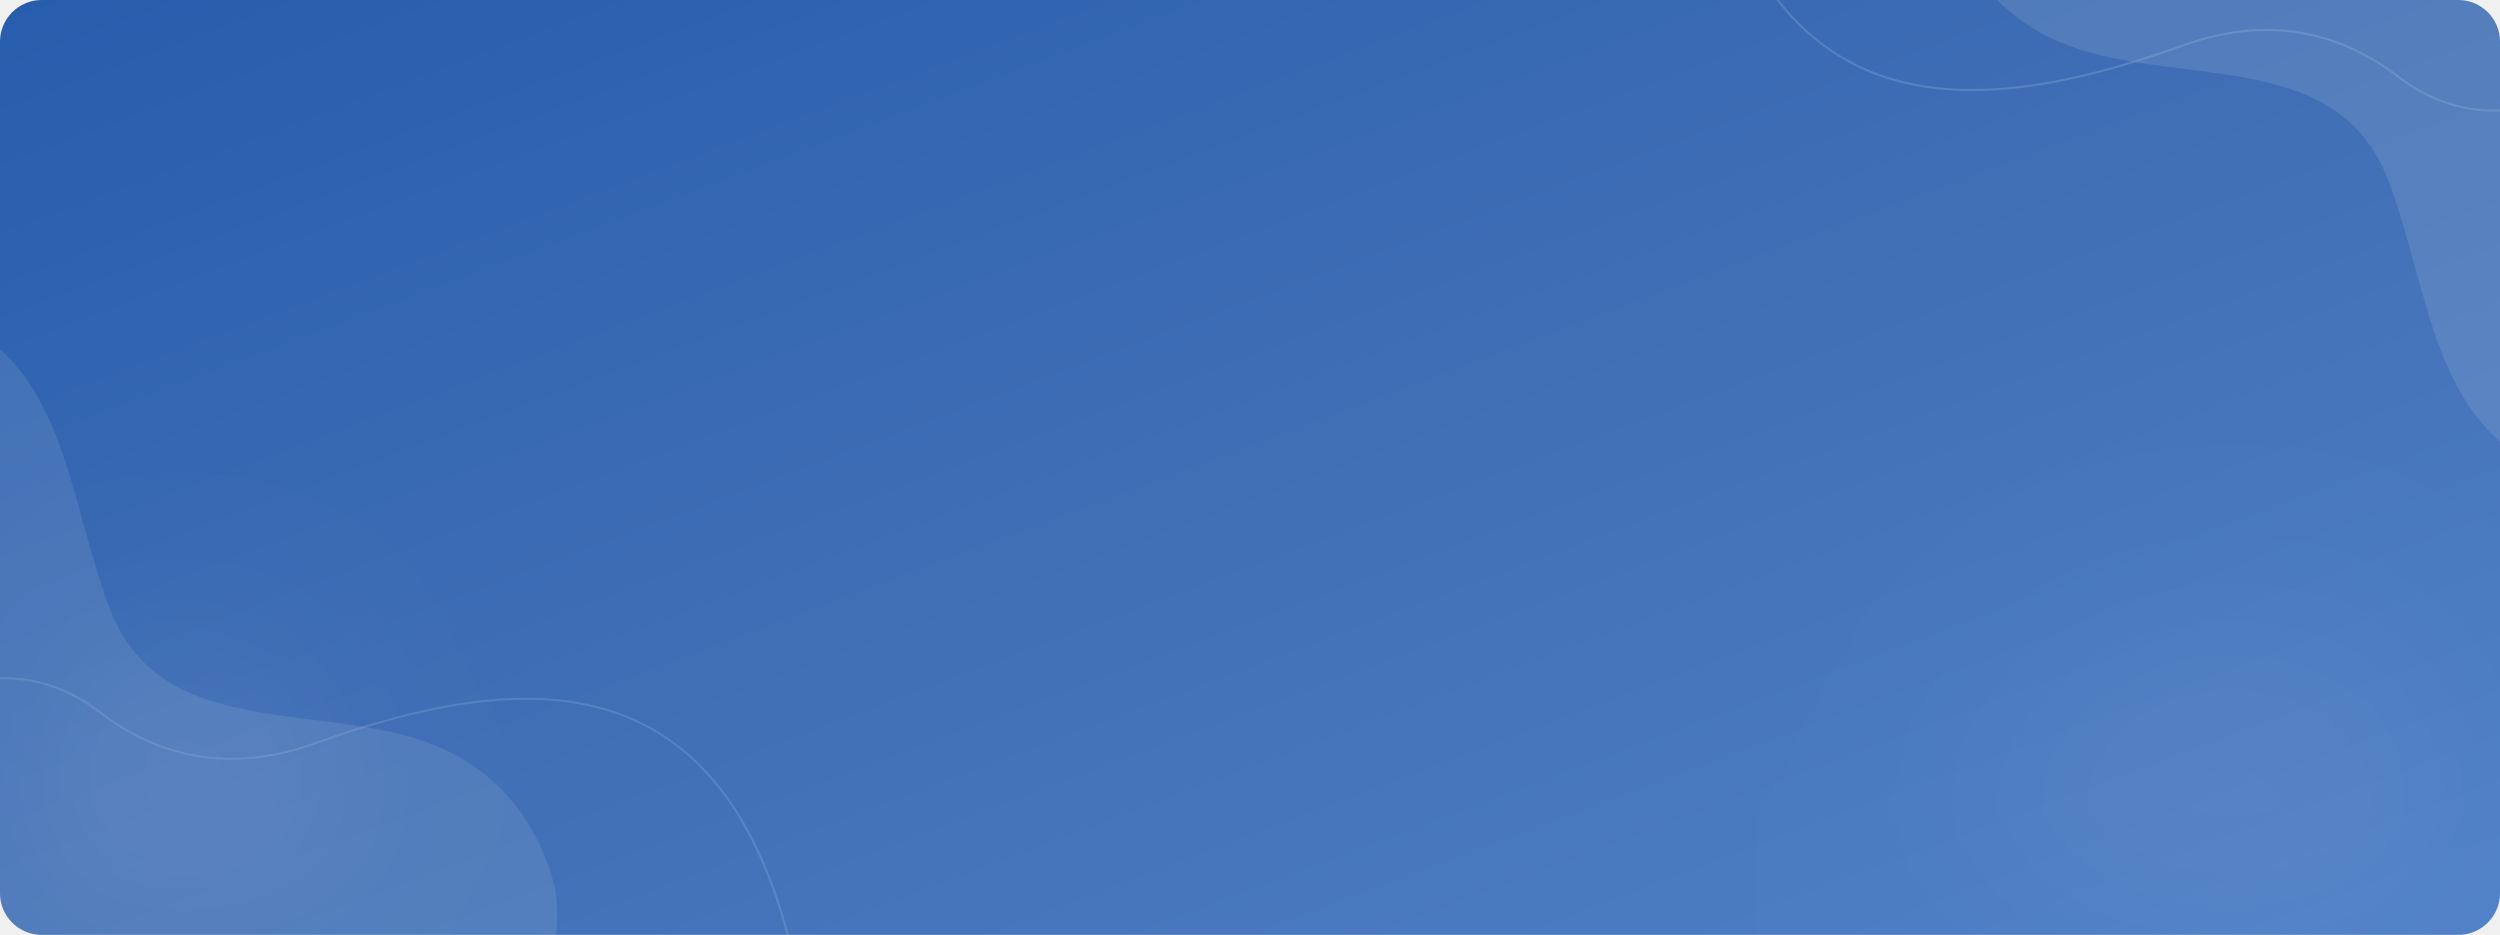
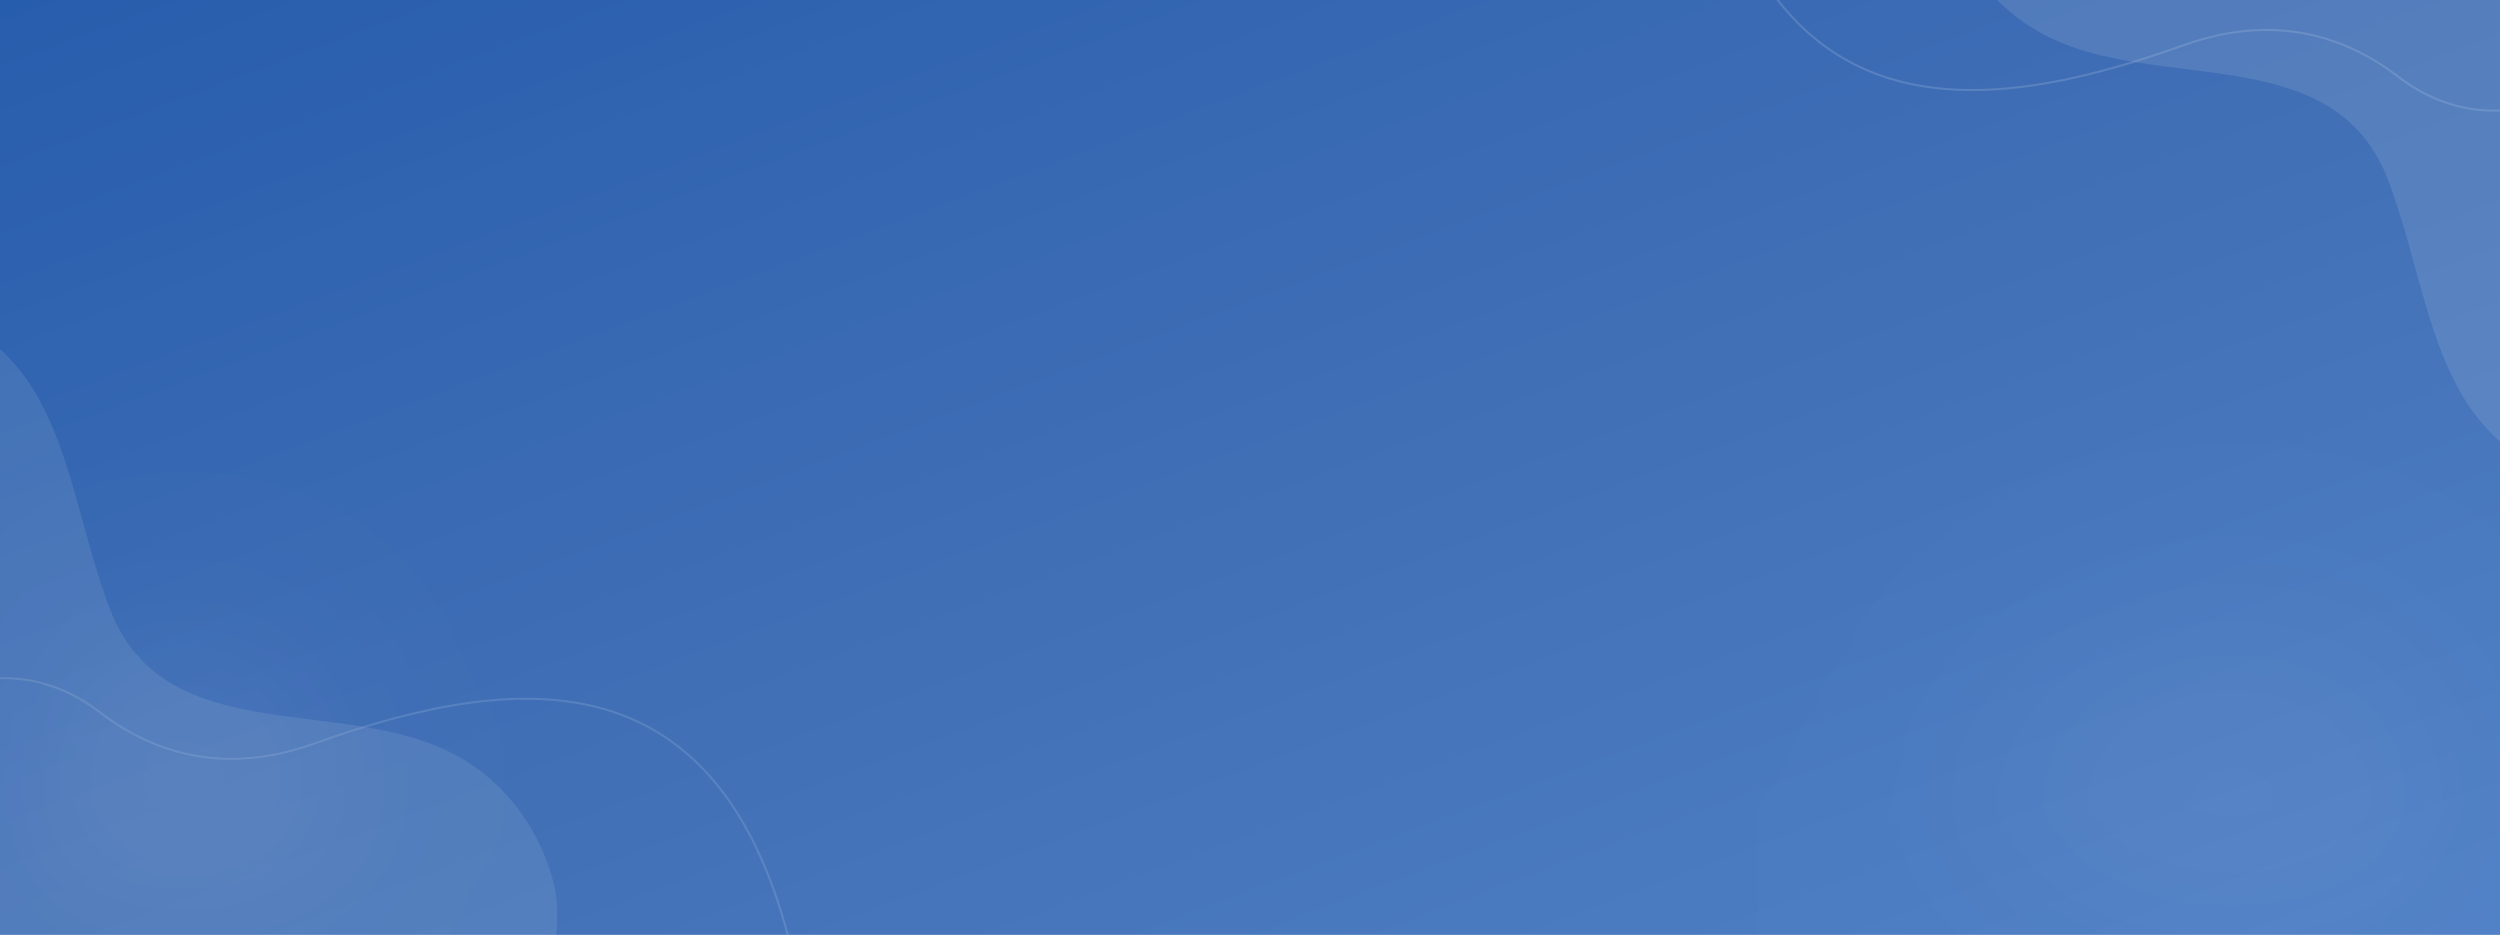
<svg xmlns="http://www.w3.org/2000/svg" width="1198" height="448" viewBox="0 0 1198 448" fill="none">
-   <g clip-path="url(#clip0_19_1518)">
-     <rect width="1198" height="448" rx="20" fill="url(#paint0_linear_19_1518)" />
-     <g clip-path="url(#clip1_19_1518)">
-       <g opacity="0.998" filter="url(#filter0_f_19_1518)">
-         <path d="M399 762.484C399 652.027 488.543 562.484 599 562.484V562.484C709.457 562.484 799 652.027 799 762.484V762.484C799 872.941 709.457 962.484 599 962.484V962.484C488.543 962.484 399 872.941 399 762.484V762.484Z" fill="white" fill-opacity="0.05" />
+   <g clip-path="url(#clip0_3539_1771)">
+     <rect width="1198" height="448" fill="url(#paint0_linear_3539_1771)" />
+     <g clip-path="url(#clip1_3539_1771)">
+       <g opacity="0.998" filter="url(#filter0_f_3539_1771)">
+         <path d="M399 762.484C399 652.027 488.543 562.484 599 562.484C709.457 562.484 799 652.027 799 762.484C799 872.941 709.457 962.484 599 962.484C488.543 962.484 399 872.941 399 762.484Z" fill="white" fill-opacity="0.05" />
      </g>
    </g>
-     <g opacity="0.543" filter="url(#filter1_f_19_1518)">
-       <path d="M8 375C8 330.817 43.817 295 88 295V295C132.183 295 168 330.817 168 375V375C168 419.183 132.183 455 88 455V455C43.817 455 8 419.183 8 375V375Z" fill="white" fill-opacity="0.1" />
+     <g opacity="0.543" filter="url(#filter1_f_3539_1771)">
+       <path d="M8 375C8 330.817 43.817 295 88 295C132.183 295 168 330.817 168 375C168 419.183 132.183 455 88 455C43.817 455 8 419.183 8 375Z" fill="white" fill-opacity="0.1" />
    </g>
-     <g opacity="0.957" filter="url(#filter2_f_19_1518)">
-       <path d="M950 442.594C950 376.32 1003.73 322.594 1070 322.594V322.594C1136.27 322.594 1190 376.32 1190 442.594V442.594C1190 508.868 1136.27 562.594 1070 562.594V562.594C1003.73 562.594 950 508.868 950 442.594V442.594Z" fill="white" fill-opacity="0.1" />
+     <g opacity="0.957" filter="url(#filter2_f_3539_1771)">
+       <path d="M950 442.594C950 376.32 1003.73 322.594 1070 322.594C1136.27 322.594 1190 376.32 1190 442.594C1190 508.868 1136.27 562.594 1070 562.594C1003.73 562.594 950 508.868 950 442.594Z" fill="white" fill-opacity="0.1" />
    </g>
    <g opacity="0.7">
      <path d="M930.597 -50.309C930.597 -50.309 938.207 2.716 992.132 22.194C1046.06 41.673 1120.53 23.276 1144.49 86.583C1168.46 149.89 1165.04 225.637 1257.48 234.294C1349.93 242.951 1392.72 170.447 1403.85 102.813C1414.98 35.178 1385.02 -88.185 1263.47 -89.266C1141.93 -90.348 1102.55 -66.542 1046.06 -96.842C989.565 -127.142 922.987 -120.648 930.597 -50.309Z" fill="#FFFEF5" fill-opacity="0.15" />
      <path d="M1281.03 -27.394C1263.8 42.905 1198.87 74.859 1149.24 36.746C1124.77 17.959 1090.65 5.832 1046.44 21.662C944.656 58.104 844.815 64.584 814.1 -93.545C776.683 -286.182 1005.33 -313.549 1094.69 -274.993C1184.05 -236.437 1307.37 -157.054 1284.14 -41.379C1283.17 -36.557 1282.13 -31.895 1281.03 -27.394Z" stroke="white" stroke-opacity="0.2" stroke-miterlimit="10" />
    </g>
    <g opacity="0.6">
      <path d="M266.403 428.309C266.403 428.309 258.793 375.284 204.868 355.806C150.941 336.327 76.474 354.725 52.506 291.417C28.539 228.11 31.962 152.363 -60.483 143.706C-152.927 135.049 -195.724 207.553 -206.852 275.187C-217.979 342.822 -188.02 466.185 -66.473 467.266C55.074 468.348 94.448 444.542 150.943 474.842C207.435 505.142 274.013 498.648 266.403 428.309Z" fill="#FFFEF5" fill-opacity="0.15" />
      <path d="M-84.028 405.394C-66.801 335.095 -1.869 303.142 47.764 341.254C72.225 360.041 106.353 372.168 150.56 356.338C252.344 319.896 352.185 313.417 382.9 471.545C420.317 664.182 191.667 691.549 102.306 652.993C12.945 614.437 -110.374 535.054 -87.14 419.379C-86.173 414.557 -85.133 409.895 -84.028 405.394Z" stroke="white" stroke-opacity="0.2" stroke-miterlimit="10" />
    </g>
  </g>
  <defs>
-     <filter id="filter0_f_19_1518" x="271" y="434.484" width="656" height="656" filterUnits="userSpaceOnUse" color-interpolation-filters="sRGB">
+     <filter id="filter0_f_3539_1771" x="271" y="434.484" width="656" height="656" filterUnits="userSpaceOnUse" color-interpolation-filters="sRGB">
      <feFlood flood-opacity="0" result="BackgroundImageFix" />
      <feBlend mode="normal" in="SourceGraphic" in2="BackgroundImageFix" result="shape" />
-       <feGaussianBlur stdDeviation="64" result="effect1_foregroundBlur_19_1518" />
+       <feGaussianBlur stdDeviation="64" result="effect1_foregroundBlur_3539_1771" />
    </filter>
-     <filter id="filter1_f_19_1518" x="-72" y="215" width="320" height="320" filterUnits="userSpaceOnUse" color-interpolation-filters="sRGB">
+     <filter id="filter1_f_3539_1771" x="-72" y="215" width="320" height="320" filterUnits="userSpaceOnUse" color-interpolation-filters="sRGB">
      <feFlood flood-opacity="0" result="BackgroundImageFix" />
      <feBlend mode="normal" in="SourceGraphic" in2="BackgroundImageFix" result="shape" />
-       <feGaussianBlur stdDeviation="40" result="effect1_foregroundBlur_19_1518" />
+       <feGaussianBlur stdDeviation="40" result="effect1_foregroundBlur_3539_1771" />
    </filter>
-     <filter id="filter2_f_19_1518" x="822" y="194.594" width="496" height="496" filterUnits="userSpaceOnUse" color-interpolation-filters="sRGB">
+     <filter id="filter2_f_3539_1771" x="822" y="194.594" width="496" height="496" filterUnits="userSpaceOnUse" color-interpolation-filters="sRGB">
      <feFlood flood-opacity="0" result="BackgroundImageFix" />
      <feBlend mode="normal" in="SourceGraphic" in2="BackgroundImageFix" result="shape" />
-       <feGaussianBlur stdDeviation="64" result="effect1_foregroundBlur_19_1518" />
+       <feGaussianBlur stdDeviation="64" result="effect1_foregroundBlur_3539_1771" />
    </filter>
-     <linearGradient id="paint0_linear_19_1518" x1="0" y1="0" x2="293.957" y2="786.073" gradientUnits="userSpaceOnUse">
+     <linearGradient id="paint0_linear_3539_1771" x1="0" y1="0" x2="293.957" y2="786.073" gradientUnits="userSpaceOnUse">
      <stop stop-color="#275DAD" />
      <stop offset="0.071" stop-color="#2B60AE" />
      <stop offset="0.143" stop-color="#2E62B0" />
      <stop offset="0.214" stop-color="#3265B1" />
      <stop offset="0.286" stop-color="#3667B2" />
      <stop offset="0.357" stop-color="#396AB3" />
      <stop offset="0.429" stop-color="#3D6CB5" />
      <stop offset="0.5" stop-color="#406FB6" />
      <stop offset="0.571" stop-color="#4271B8" />
      <stop offset="0.643" stop-color="#4574BB" />
      <stop offset="0.714" stop-color="#4776BD" />
      <stop offset="0.786" stop-color="#4979BF" />
      <stop offset="0.857" stop-color="#4B7BC1" />
      <stop offset="0.929" stop-color="#4E7EC4" />
      <stop offset="1" stop-color="#5080C6" />
    </linearGradient>
-     <clipPath id="clip0_19_1518">
-       <rect width="1198" height="448" rx="20" fill="white" />
+     <clipPath id="clip0_3539_1771">
+       <rect width="1198" height="448" fill="white" />
    </clipPath>
-     <clipPath id="clip1_19_1518">
+     <clipPath id="clip1_3539_1771">
      <rect width="1440" height="1259" fill="white" transform="translate(-121)" />
    </clipPath>
  </defs>
</svg>
